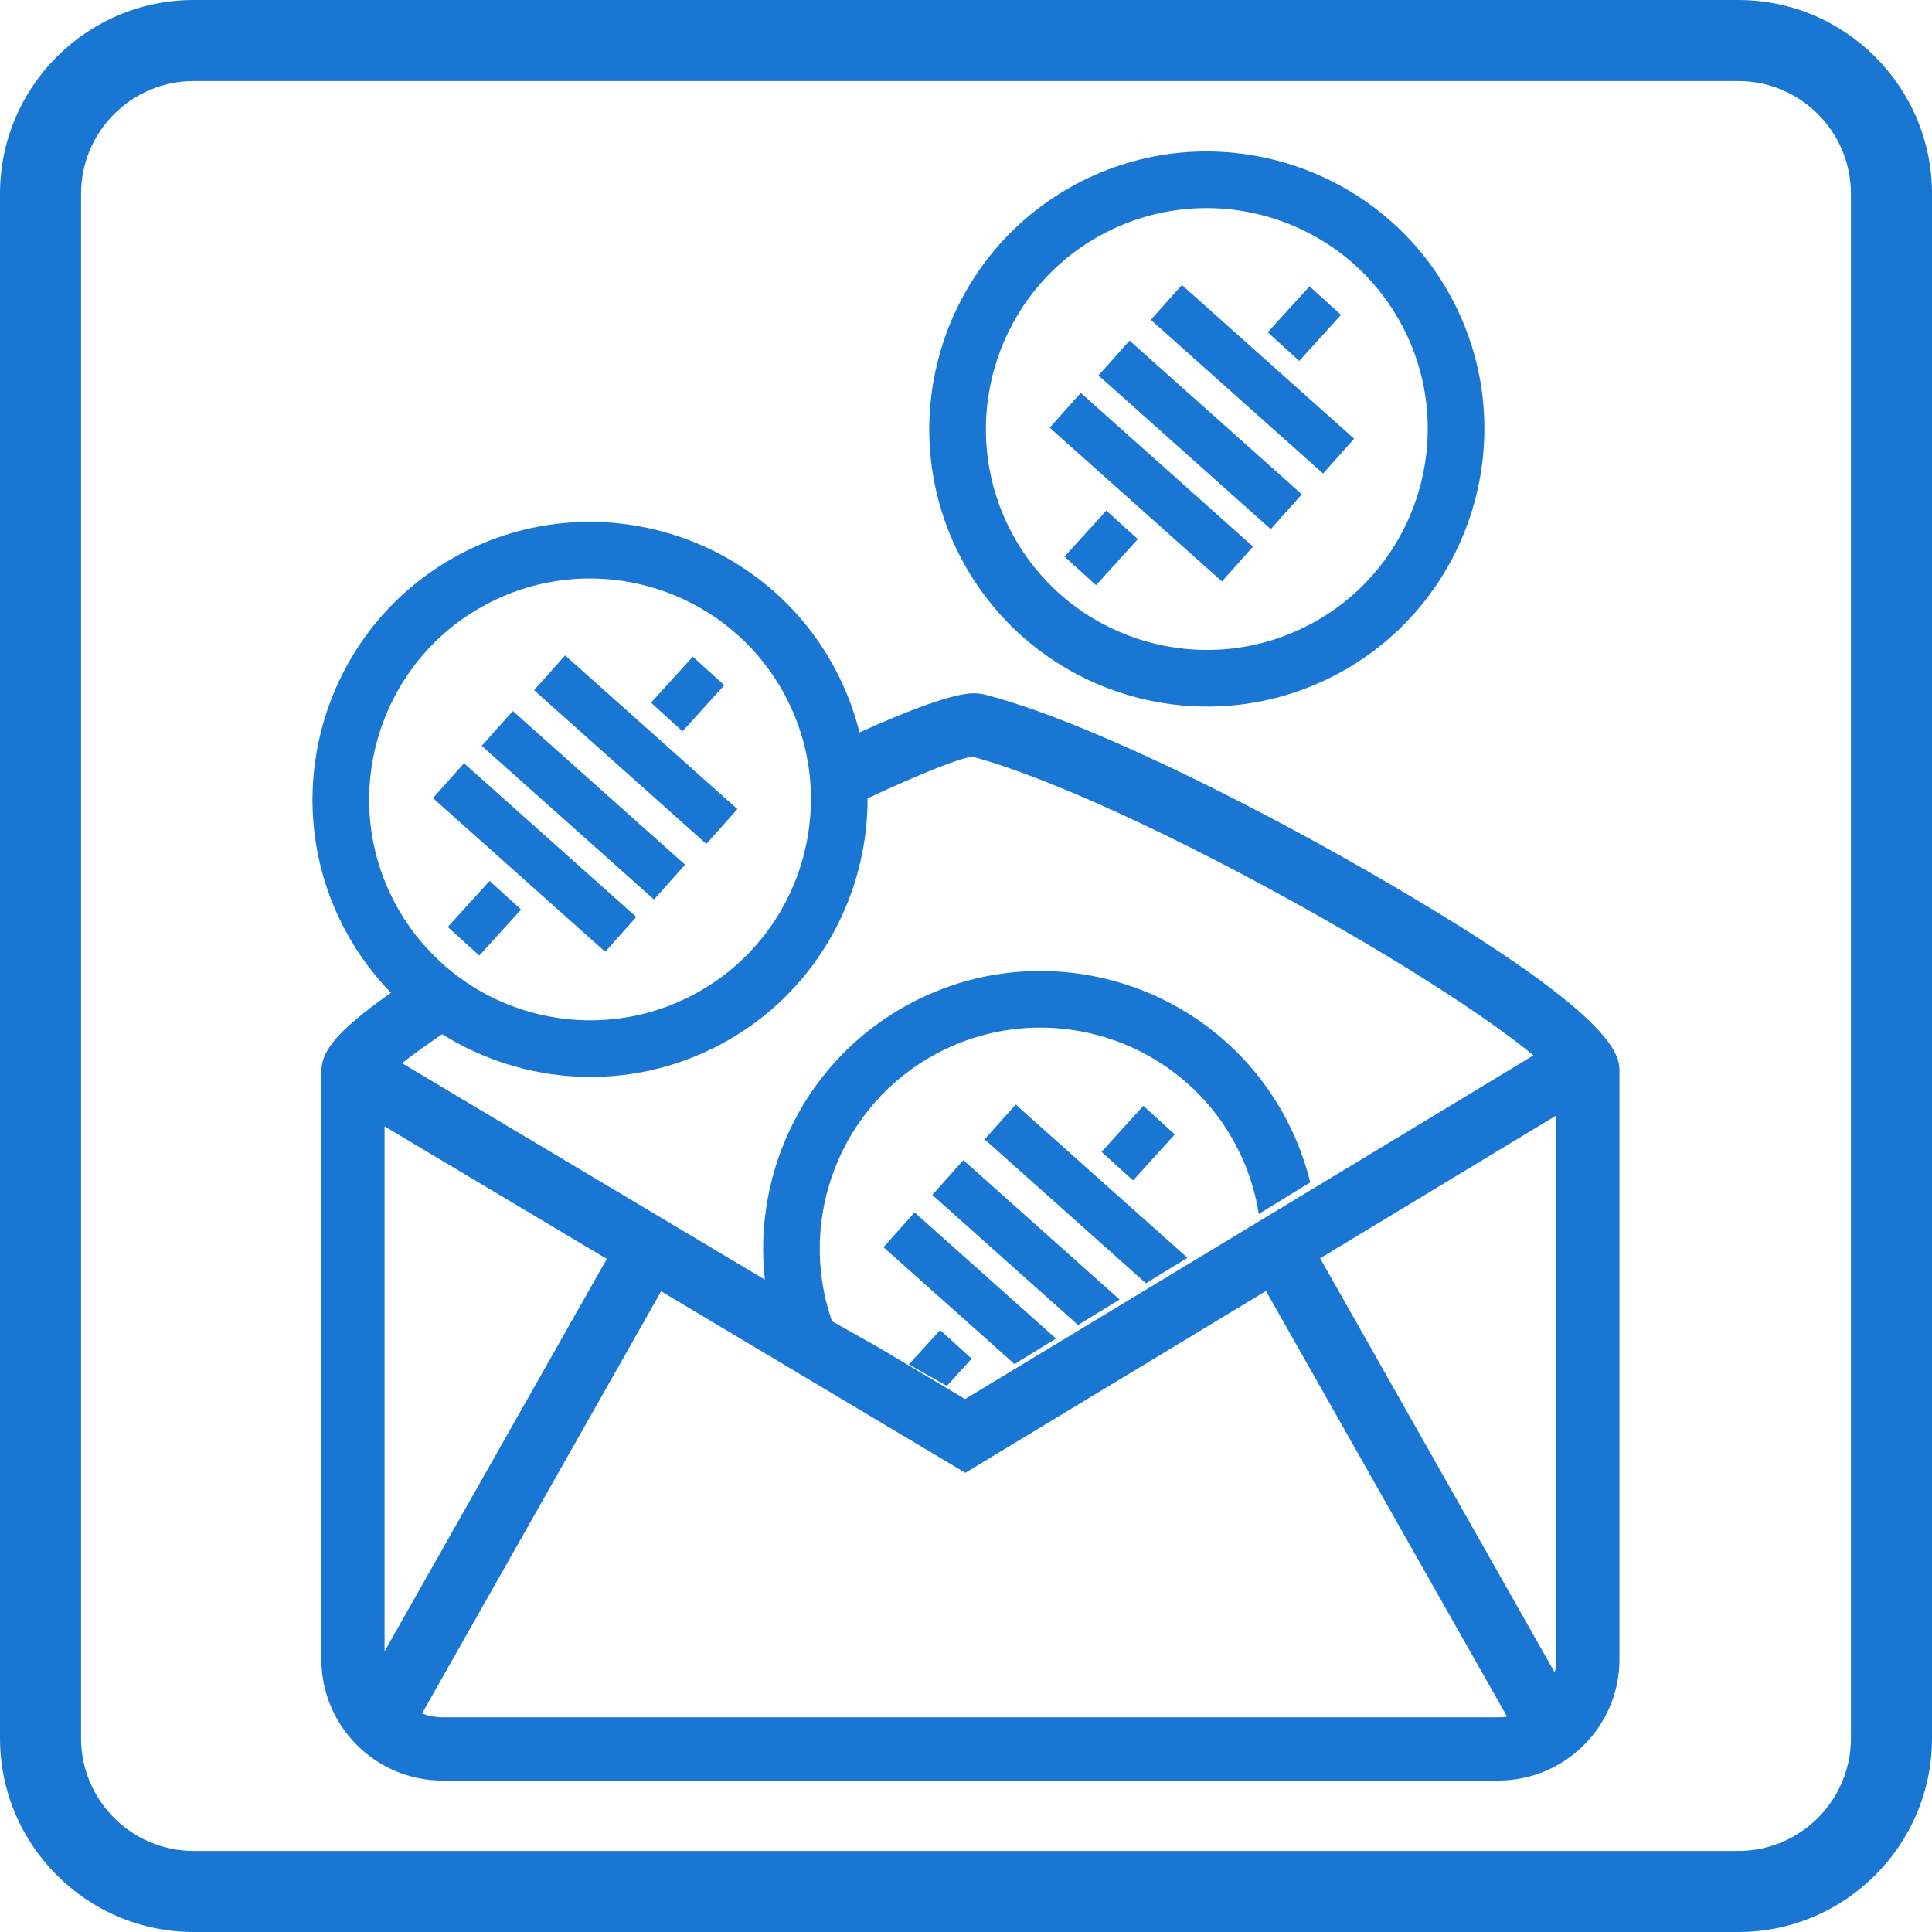
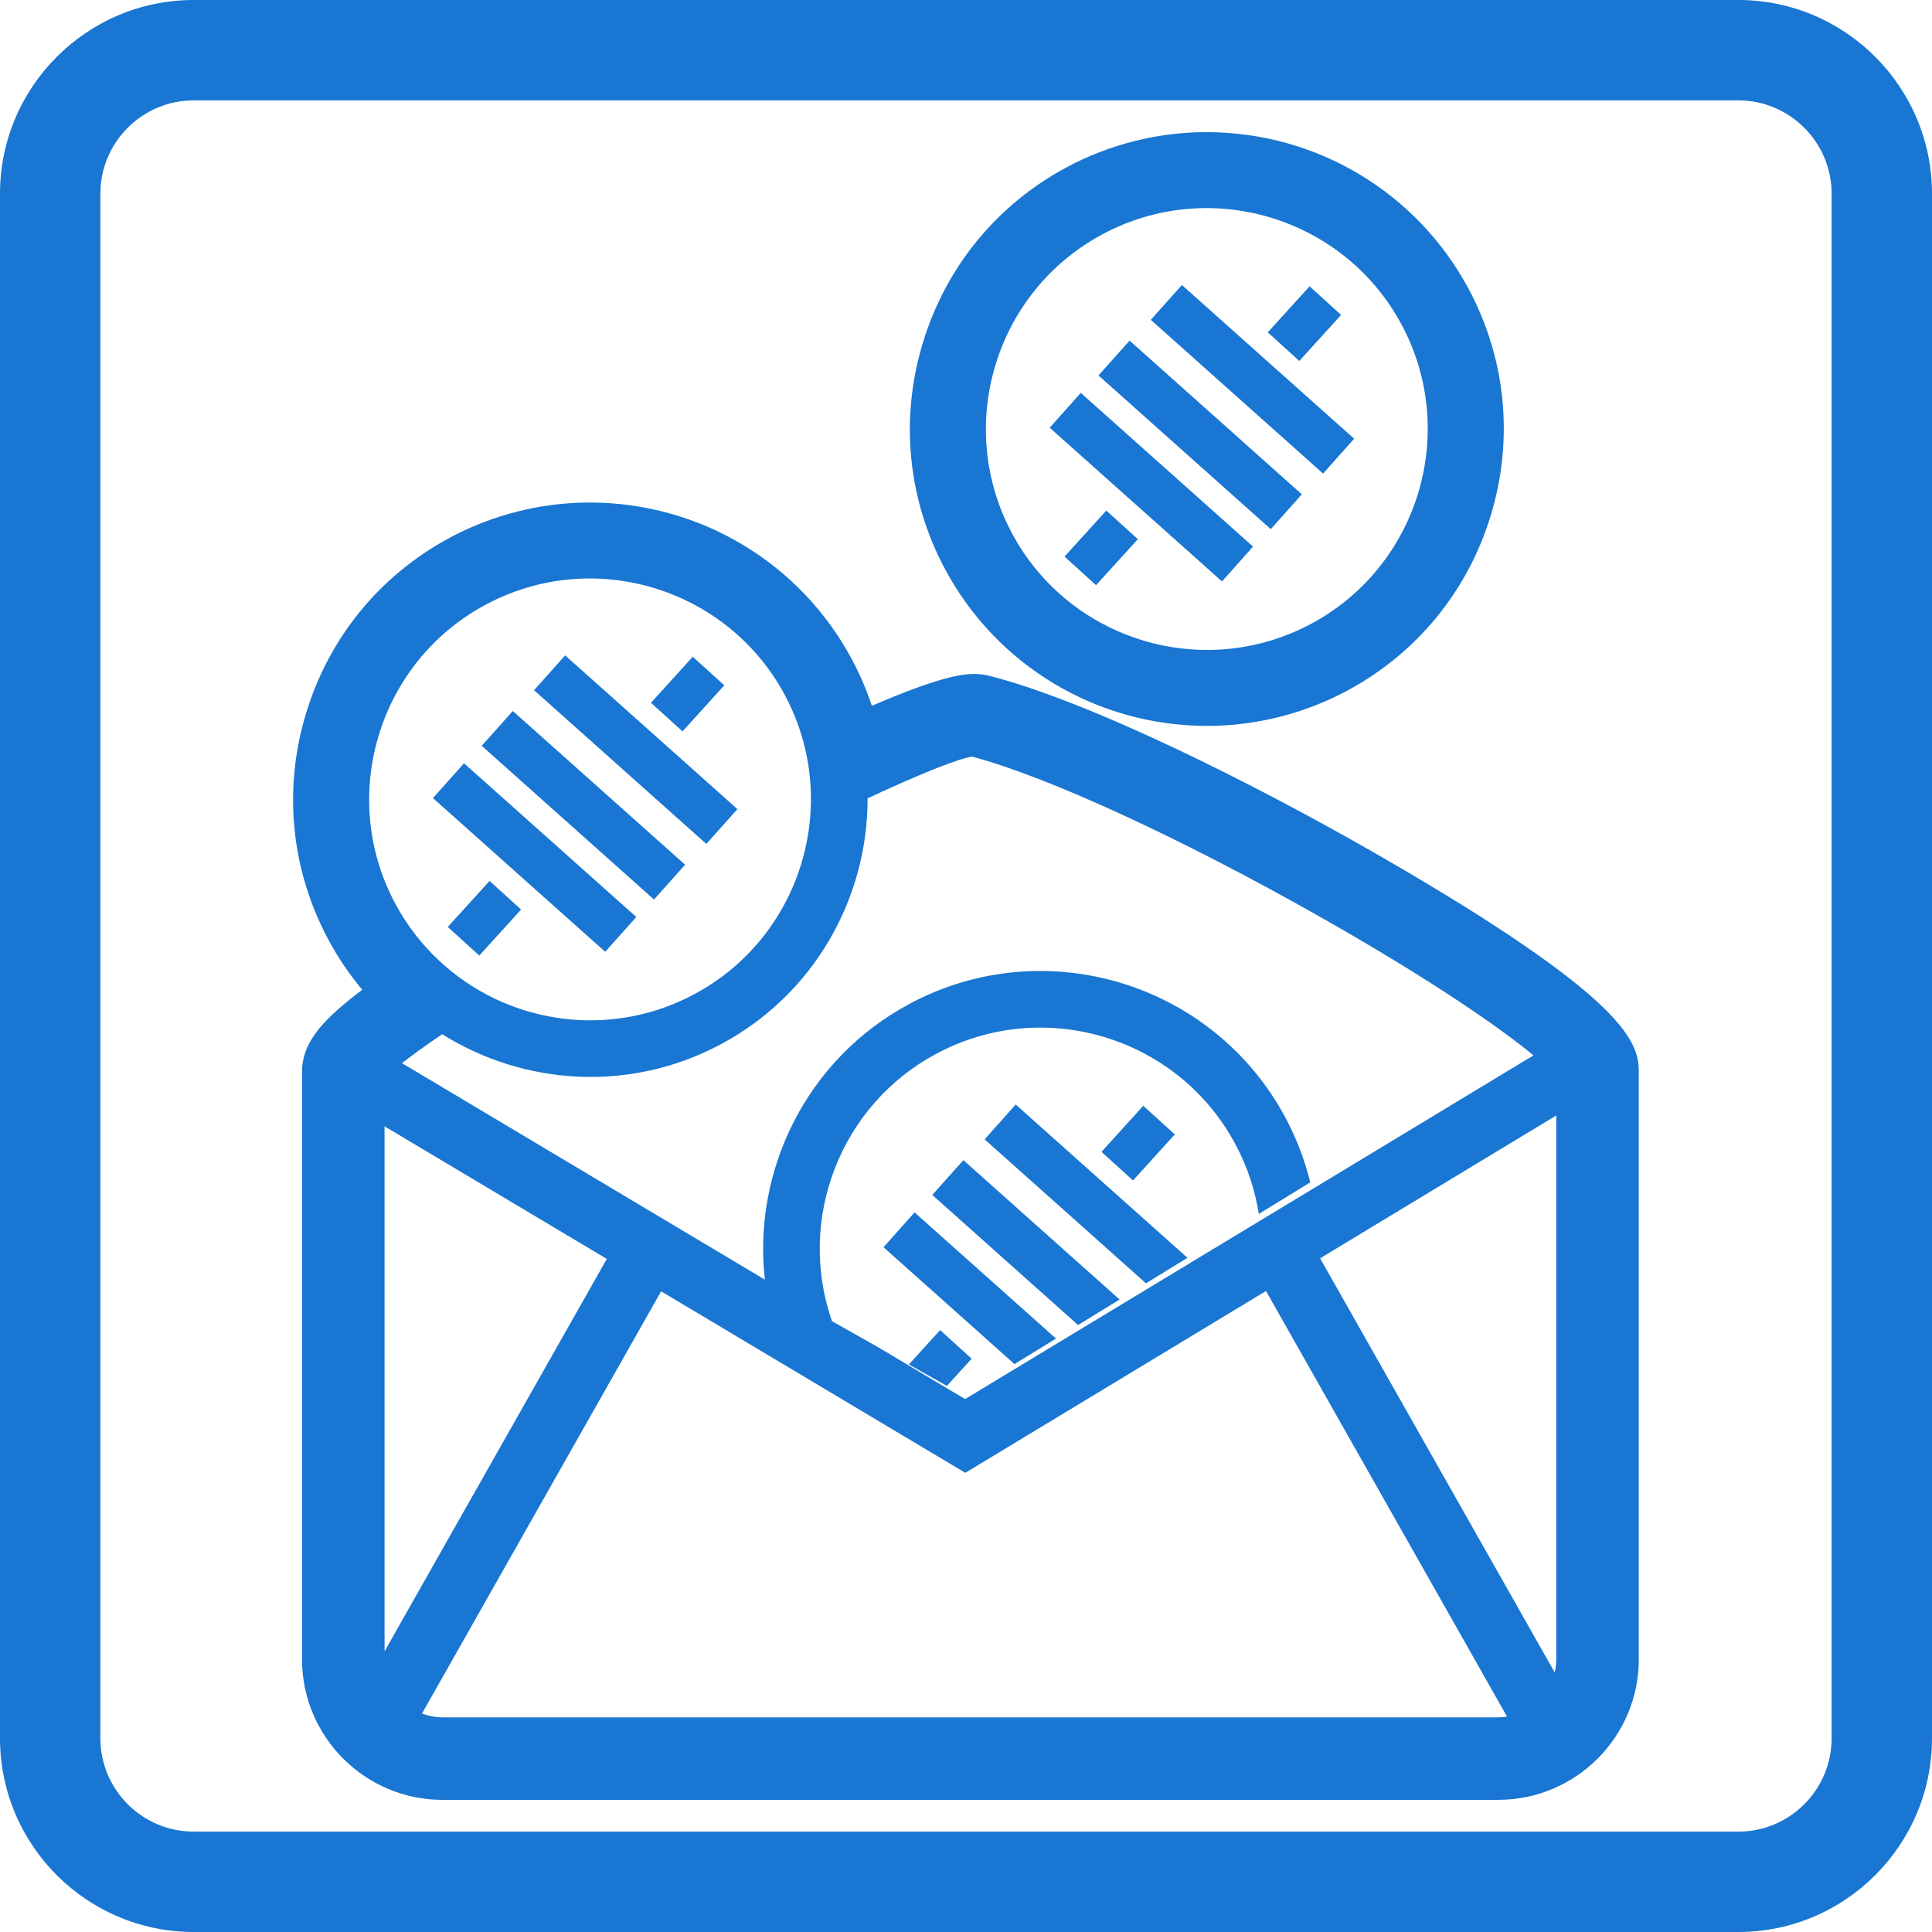
<svg xmlns="http://www.w3.org/2000/svg" version="1.1" id="Layer_1" x="0px" y="0px" width="300px" height="300px" viewBox="0 0 300 300" enable-background="new 0 0 300 300" xml:space="preserve">
  <g>
-     <path fill="#1976D2" d="M245.789,157.581c-5.157-4.694-14.991-11.727-33.768-22.498c-18.374-10.542-43.544-23.228-59.08-27.221   c-0.543-0.138-1.13-0.208-1.747-0.208c-3.174,0-9.959,2.571-17.735,6.075c-0.84-3.374-2.098-6.7-3.809-9.904   c-11.199-20.966-37.366-28.913-58.331-17.716c-20.967,11.195-28.915,37.363-17.717,58.329c1.947,3.647,4.359,6.894,7.108,9.721   c-4.558,3.215-7.272,5.555-8.841,7.473c-1.525,1.869-1.97,3.341-1.97,4.832v91.201c0,10.375,8.443,18.819,18.817,18.819   l163.938-0.003c10.376,0,18.818-8.441,18.818-18.816v-91.201C251.474,165.091,251.47,162.753,245.789,157.581z M134.717,123.963   c8.37-3.899,14.192-6.198,16.25-6.471c11.672,3.108,32.125,12.505,53.591,24.637c15.805,8.93,26.645,16.234,32.45,20.85   c0.394,0.312,0.768,0.612,1.113,0.899l-88.262,53.368l-13.534-8.071l-7.14-4.02c-0.034-0.101-0.064-0.199-0.095-0.298   c-5.286-15.604,1.335-33.237,16.333-41.249c16.688-8.912,37.518-2.587,46.429,14.102c1.853,3.468,3.037,7.112,3.615,10.793   l7.986-4.908c-0.839-3.416-2.109-6.786-3.84-10.029c-11.201-20.966-37.366-28.913-58.332-17.717   c-16.01,8.548-24.415,25.825-22.518,42.849l-56.336-33.608c1.554-1.231,3.643-2.743,6.238-4.499   c12.676,7.953,29.146,9.104,43.265,1.564C126.479,154.386,134.752,139.409,134.717,123.963z M75.462,93.869   c16.689-8.914,37.516-2.588,46.43,14.101c1.647,3.086,2.772,6.316,3.407,9.585c0.698,3.588,0.801,7.224,0.357,10.773   c-1.334,10.698-7.656,20.613-17.869,26.066c-9.905,5.292-21.268,5.213-30.732,0.785c-3.225-1.51-6.226-3.533-8.876-6.012   c-2.676-2.502-4.997-5.468-6.817-8.875C52.45,123.604,58.774,102.78,75.462,93.869z M59.715,174.898l34.511,20.587l-34.511,60.933   V174.898z M232.655,266.667H68.718c-1.125,0-2.196-0.216-3.19-0.595l37.129-65.557l47.237,28.182l46.69-28.232l37.43,66.088   C233.568,266.62,233.117,266.667,232.655,266.667z M241.657,257.664c0,0.702-0.088,1.385-0.24,2.042l-36.432-64.319l36.672-22.176   V257.664z" />
-     <polygon fill="#1976D2" points="178.391,189.96 174.933,186.875 169.489,182.018 166.595,179.435 161.154,174.579 158.645,172.34    157.717,171.51 152.893,176.918 155.712,179.436 161.154,184.291 164.049,186.875 169.491,191.73 172.947,194.816 177.943,199.271    180.826,197.5 184.388,195.311 183.834,194.816  " />
-     <polygon fill="#1976D2" points="166.034,194.816 160.588,189.96 157.696,187.377 152.256,182.521 150.52,180.975 149.592,180.144    144.766,185.551 146.813,187.377 152.256,192.232 155.147,194.814 160.59,199.672 164.049,202.756 167.401,205.748    173.849,201.787 169.491,197.901  " />
-     <polygon fill="#1976D2" points="157.696,202.255 152.253,197.398 149.358,194.816 143.916,189.96 142.014,188.26 137.189,193.668    138.476,194.816 143.92,199.672 146.813,202.254 152.256,207.109 155.712,210.195 157.527,211.816 163.973,207.854 161.154,205.34     " />
-     <rect x="173.435" y="172.672" transform="matrix(0.7405 0.6721 -0.6721 0.7405 165.1576 -72.718)" fill="#1976D2" width="6.609" height="9.653" />
-     <polygon fill="#1976D2" points="141.129,211.877 147.035,215.203 150.877,210.975 145.981,206.533  " />
-     <path fill="#1976D2" d="M207.7,104.642c20.969-11.197,28.915-37.365,17.72-58.33c-11.199-20.966-37.365-28.914-58.331-17.716   c-20.967,11.197-28.914,37.363-17.718,58.329S186.735,115.837,207.7,104.642z M171.232,36.355   c16.688-8.912,37.514-2.587,46.43,14.099c8.908,16.688,2.584,37.516-14.103,46.428c-16.688,8.913-37.517,2.586-46.43-14.1   C148.219,66.092,154.544,45.268,171.232,36.355z" />
-     <polygon fill="#1976D2" points="186.961,57.038 189.855,59.621 195.298,64.477 198.756,67.562 204.199,72.418 205.449,73.534    210.271,68.126 209.642,67.562 204.199,62.705 200.742,59.621 195.298,54.764 192.403,52.182 186.963,47.326 184.453,45.086    183.525,44.256 178.696,49.665 181.52,52.182  " />
-     <polygon fill="#1976D2" points="178.062,64.979 180.954,67.562 186.398,72.418 189.855,75.503 195.298,80.359 196.396,81.34    197.325,82.166 202.147,76.76 200.742,75.503 195.298,70.648 191.841,67.562 186.398,62.705 183.505,60.124 178.062,55.268    176.328,53.72 175.397,52.89 170.572,58.299 172.618,60.124  " />
-     <polygon fill="#1976D2" points="169.723,72.418 172.618,75 178.062,79.856 181.52,82.941 186.962,87.798 188.819,89.456    189.747,90.282 194.57,84.875 192.403,82.942 186.962,78.085 183.505,75 178.062,70.144 175.167,67.562 169.723,62.705    167.821,61.006 162.998,66.415 164.282,67.562  " />
-     <rect x="199.243" y="45.418" transform="matrix(0.7403 0.6723 -0.6723 0.7403 86.3773 -123.1173)" fill="#1976D2" width="6.609" height="9.655" />
-     <polygon fill="#1976D2" points="165.298,86.425 170.193,90.867 176.683,83.72 171.789,79.28  " />
-     <polygon fill="#1976D2" points="109.679,131.046 114.503,125.64 112.599,123.938 88.684,102.6 87.755,101.77 82.927,107.177    105.743,127.533  " />
-     <polygon fill="#1976D2" points="100.627,138.853 101.553,139.68 106.378,134.272 101.42,129.848 80.557,111.232 79.631,110.403    74.803,115.811 94.669,133.537  " />
-     <polygon fill="#1976D2" points="92.184,146.195 93.051,146.968 93.978,147.795 98.659,142.548 98.802,142.389 91.107,135.525    72.049,118.52 67.228,123.928 84.469,139.311  " />
-     <rect x="103.474" y="102.931" transform="matrix(0.7405 0.6721 -0.6721 0.7405 100.1313 -43.7979)" fill="#1976D2" width="6.609" height="9.654" />
-     <polygon fill="#1976D2" points="69.529,143.938 72.38,146.525 74.422,148.381 80.622,141.554 80.914,141.234 76.019,136.792  " />
-     <path fill="#1976D2" d="M269.921,0H30.08C13.493,0,0,13.494,0,30.08v239.84C0,286.506,13.493,300,30.08,300h239.841   C286.506,300,300,286.506,300,269.92V30.08C300,13.494,286.506,0,269.921,0z M287.413,269.92c0,9.646-7.847,17.494-17.492,17.494   H30.08c-9.646,0-17.494-7.848-17.494-17.494V30.08c0-9.646,7.848-17.494,17.494-17.494h239.841c9.646,0,17.492,7.847,17.492,17.494   V269.92z" />
+     <polygon fill="none" points="59.715,174.898 59.715,256.418 94.226,195.484  " />
+     <path fill="none" d="M241.417,259.706c0.151-0.657,0.24-1.34,0.24-2.042v-84.453l-36.673,22.176L241.417,259.706z" />
+     <path fill="none" d="M149.894,228.697l-47.237-28.182l-37.129,65.557c0.994,0.379,2.065,0.595,3.19,0.595h163.938   c0.462,0,0.913-0.047,1.358-0.114l-37.43-66.088L149.894,228.697z" />
+     <path fill="none" d="M141.281,155.85c20.966-11.197,47.131-3.25,58.332,17.717c1.73,3.242,3.001,6.613,3.84,10.029l-7.986,4.907   c-0.578-3.681-1.761-7.325-3.615-10.793c-8.91-16.688-29.74-23.015-46.429-14.103c-14.998,8.013-21.619,25.646-16.333,41.25   c0.031,0.099,0.061,0.197,0.095,0.297l7.14,4.021l13.534,8.071l88.262-53.368c-0.346-0.287-0.719-0.587-1.113-0.899   c-5.804-4.615-16.644-11.92-32.449-20.85c-21.467-12.132-41.92-21.529-53.592-24.637c-2.058,0.273-7.88,2.572-16.25,6.471   c0.035,15.446-8.238,30.423-22.787,38.191c-14.119,7.541-30.589,6.39-43.265-1.563c-2.595,1.757-4.684,3.269-6.238,4.499   l56.336,33.609C116.866,181.674,125.271,164.396,141.281,155.85z M177.532,171.718l4.896,4.442l-6.489,7.148l-4.895-4.442   L177.532,171.718z M147.035,215.203l-5.906-3.326l4.852-5.344l4.896,4.441L147.035,215.203z M157.527,211.816l-1.815-1.621   l-3.456-3.086l-5.443-4.855l-2.893-2.582l-5.444-4.855l-1.287-1.148l4.825-5.408l1.902,1.7l5.442,4.856l2.895,2.582l5.442,4.856   l3.459,3.085l2.818,2.514L157.527,211.816z M167.4,205.748l-3.352-2.992l-3.459-3.084l-5.443-4.857l-2.891-2.582l-5.443-4.855   l-2.047-1.826l4.826-5.406l0.928,0.83l1.736,1.547l5.439,4.855l2.893,2.583l5.446,4.856l3.457,3.084l4.358,3.887L167.4,205.748z    M180.826,197.5l-2.883,1.771l-4.996-4.455l-3.456-3.086l-5.442-4.855l-2.895-2.584l-5.442-4.855l-2.819-2.518l4.824-5.408   l0.928,0.83l2.51,2.239l5.441,4.856l2.894,2.582l5.444,4.857l3.457,3.085l5.443,4.856l0.555,0.494L180.826,197.5z" />
+     <path fill="none" d="M77.055,155.18c9.464,4.428,20.827,4.506,30.732-0.785c10.213-5.454,16.535-15.369,17.869-26.066   c0.444-3.549,0.341-7.185-0.357-10.773c-0.635-3.269-1.76-6.499-3.407-9.585c-8.914-16.689-29.741-23.015-46.43-14.101   c-16.688,8.911-23.012,29.735-14.1,46.422c1.82,3.407,4.141,6.373,6.817,8.875C70.829,151.646,73.83,153.668,77.055,155.18z    M80.622,141.554l-6.2,6.827l-2.042-1.856l-2.851-2.587l6.49-7.146l4.895,4.442L80.622,141.554z M107.572,101.972l4.894,4.442   l-6.488,7.148l-4.894-4.442L107.572,101.972z M87.755,101.77l0.929,0.83l23.915,21.338l1.904,1.702l-4.824,5.406l-3.936-3.513   l-22.816-20.356L87.755,101.77z M79.631,110.403l0.926,0.829l20.863,18.616l4.958,4.424l-4.825,5.408l-0.926-0.827l-5.958-5.316   l-19.866-17.726L79.631,110.403z M72.049,118.52l19.058,17.005l7.695,6.864l-0.143,0.159l-4.681,5.247l-0.927-0.827l-0.867-0.773   l-7.715-6.884l-17.241-15.383L72.049,118.52z" />
+     <path fill="none" d="M203.559,96.882c16.688-8.912,23.012-29.74,14.104-46.428c-8.916-16.686-29.742-23.011-46.43-14.099   c-16.688,8.913-23.014,29.737-14.104,46.427C166.041,99.468,186.87,105.795,203.559,96.882z M170.193,90.867l-4.896-4.442   l6.491-7.145l4.895,4.44L170.193,90.867z M203.348,44.457l4.893,4.443l-6.492,7.147l-4.893-4.443L203.348,44.457z M183.525,44.256   l0.928,0.83l2.51,2.24l5.439,4.856l2.896,2.582l5.444,4.857l3.457,3.084l5.443,4.857l0.629,0.564l-4.822,5.408l-1.25-1.116   l-5.443-4.856l-3.458-3.085l-5.442-4.856l-2.895-2.583l-5.441-4.856l-2.824-2.517L183.525,44.256z M175.396,52.89l0.932,0.83   l1.734,1.548l5.442,4.856l2.894,2.581l5.442,4.857l3.457,3.086l5.444,4.855l1.404,1.257l-4.821,5.406l-0.929-0.826l-1.099-0.981   l-5.442-4.856l-3.457-3.085l-5.444-4.856l-2.892-2.583l-5.444-4.855l-2.046-1.825L175.396,52.89z M167.82,61.006l1.902,1.699   l5.444,4.857l2.896,2.582L183.505,75l3.457,3.085l5.44,4.857l2.168,1.933l-4.823,5.407l-0.929-0.826l-1.856-1.658l-5.442-4.857   l-3.457-3.085L172.618,75l-2.896-2.582l-5.44-4.856l-1.284-1.147L167.82,61.006z" />
+     <path fill="none" d="M269.921,15.586H30.08c-7.992,0-14.494,6.502-14.494,14.494v239.84c0,7.992,6.502,14.494,14.494,14.494   h239.841c7.991,0,14.492-6.502,14.492-14.494V30.08C284.413,22.088,277.912,15.586,269.921,15.586z M143.299,53.225   c3.583-11.796,11.53-21.482,22.377-27.275c6.652-3.553,14.139-5.431,21.648-5.431c17.098,0,32.709,9.342,40.742,24.379   c5.791,10.847,7.009,23.317,3.426,35.113c-3.583,11.797-11.531,21.484-22.379,27.277c-6.652,3.552-14.137,5.43-21.647,5.43   c-17.101,0-32.711-9.342-40.741-24.38C140.933,77.491,139.716,65.021,143.299,53.225z M254.473,257.663   c0,12.028-9.789,21.815-21.818,21.815l-163.938,0.006c-12.03,0-21.817-9.789-21.817-21.819v-91.201   c0-2.379,0.841-4.517,2.646-6.729c1.426-1.743,3.589-3.695,6.706-6.043c-2.033-2.428-3.807-5.054-5.295-7.841   c-5.793-10.846-7.011-23.316-3.428-35.113c3.583-11.797,11.531-21.483,22.378-27.275c6.652-3.552,14.138-5.43,21.646-5.43   c17.099,0,32.711,9.342,40.743,24.379c1.23,2.303,2.263,4.71,3.086,7.188c10.191-4.4,13.895-4.946,15.812-4.946   c0.863,0,1.699,0.101,2.484,0.3c15.838,4.071,41.292,16.888,59.836,27.527c16.43,9.425,27.969,17.124,34.295,22.881   c6.154,5.604,6.668,8.671,6.664,11.104V257.663z" />
+     <g>
+       <polygon fill="#1976D2" points="178.391,189.96 174.934,186.875 169.489,182.018 166.596,179.436 161.154,174.579 158.645,172.34     157.717,171.51 152.893,176.918 155.712,179.436 161.154,184.291 164.049,186.875 169.491,191.73 172.947,194.816     177.943,199.271 180.826,197.5 184.389,195.311 183.834,194.816   " />
+       <polygon fill="#1976D2" points="166.034,194.816 160.588,189.96 157.695,187.377 152.256,182.521 150.52,180.975 149.592,180.145     144.766,185.551 146.813,187.377 152.256,192.232 155.146,194.814 160.59,199.672 164.049,202.756 167.4,205.748 173.85,201.787     169.491,197.9   " />
+       <polygon fill="#1976D2" points="157.695,202.255 152.253,197.398 149.358,194.816 143.916,189.96 142.014,188.26 137.189,193.668     138.476,194.816 143.92,199.672 146.813,202.254 152.256,207.109 155.712,210.195 157.527,211.816 163.973,207.854     161.154,205.34   " />
+       <rect x="173.431" y="172.686" transform="matrix(0.7405 0.672 -0.672 0.7405 165.1439 -72.7109)" fill="#1976D2" width="6.611" height="9.654" />
+       <polygon fill="#1976D2" points="141.129,211.877 147.035,215.203 150.877,210.975 145.981,206.533   " />
+       <polygon fill="#1976D2" points="186.961,57.038 189.855,59.621 195.298,64.477 198.756,67.562 204.199,72.418 205.449,73.534     210.271,68.126 209.643,67.562 204.199,62.705 200.742,59.621 195.298,54.764 192.402,52.182 186.963,47.326 184.453,45.086     183.525,44.256 178.695,49.665 181.52,52.182   " />
+       <polygon fill="#1976D2" points="178.062,64.979 180.954,67.562 186.398,72.418 189.855,75.503 195.298,80.359 196.396,81.34     197.325,82.166 202.146,76.76 200.742,75.503 195.298,70.648 191.841,67.562 186.398,62.705 183.505,60.124 178.062,55.268     176.328,53.72 175.396,52.89 170.572,58.299 172.618,60.124   " />
+       <polygon fill="#1976D2" points="169.723,72.418 172.618,75 178.062,79.856 181.52,82.941 186.962,87.798 188.818,89.456     189.747,90.282 194.57,84.875 192.402,82.942 186.962,78.085 183.505,75 178.062,70.144 175.167,67.562 169.723,62.705     167.82,61.006 162.998,66.415 164.282,67.562   " />
+       <rect x="199.243" y="45.425" transform="matrix(0.7403 0.6723 -0.6723 0.7403 86.3919 -123.1221)" fill="#1976D2" width="6.609" height="9.656" />
+       <polygon fill="#1976D2" points="165.298,86.425 170.193,90.867 176.684,83.72 171.789,79.28   " />
+       <polygon fill="#1976D2" points="88.684,102.6 87.755,101.77 82.927,107.177 105.743,127.533 109.679,131.046 114.503,125.64     112.599,123.938   " />
+       <polygon fill="#1976D2" points="80.557,111.232 79.631,110.403 74.803,115.811 94.669,133.537 100.627,138.853 101.553,139.68     106.378,134.272 101.42,129.848   " />
+       <polygon fill="#1976D2" points="72.049,118.52 67.228,123.928 84.469,139.311 92.184,146.195 93.051,146.968 93.978,147.795     98.659,142.548 98.802,142.389 91.107,135.525   " />
+       <rect x="103.471" y="102.94" transform="matrix(0.7405 0.6721 -0.6721 0.7405 100.1373 -43.7934)" fill="#1976D2" width="6.609" height="9.654" />
+       <polygon fill="#1976D2" points="69.529,143.938 72.38,146.525 74.422,148.381 80.622,141.554 80.914,141.234 76.019,136.792   " />
+       <path fill="#1976D2" d="M187.466,112.718c7.511,0,14.995-1.878,21.647-5.43c10.848-5.793,18.796-15.48,22.379-27.277    c3.583-11.796,2.365-24.266-3.426-35.113c-8.033-15.037-23.645-24.379-40.742-24.379c-7.51,0-14.996,1.878-21.648,5.431    c-10.847,5.793-18.794,15.479-22.377,27.275s-2.366,24.266,3.426,35.113C154.755,103.376,170.365,112.718,187.466,112.718z     M171.232,36.355c16.688-8.912,37.514-2.587,46.43,14.099c8.908,16.688,2.584,37.516-14.104,46.428    c-16.688,8.913-37.518,2.586-46.431-14.1C148.219,66.092,154.544,45.268,171.232,36.355z" />
+       <path fill="#1976D2" d="M247.809,155.361c-6.326-5.757-17.865-13.456-34.295-22.881c-18.544-10.639-43.998-23.456-59.836-27.527    c-0.785-0.199-1.621-0.3-2.484-0.3c-1.917,0-5.62,0.546-15.812,4.946c-0.823-2.478-1.856-4.885-3.086-7.188    c-8.032-15.037-23.644-24.379-40.743-24.379c-7.509,0-14.995,1.878-21.646,5.43c-10.847,5.792-18.795,15.478-22.378,27.275    c-3.583,11.797-2.365,24.267,3.428,35.113c1.488,2.787,3.262,5.414,5.295,7.841c-3.117,2.348-5.28,4.3-6.706,6.043    c-1.805,2.213-2.646,4.351-2.646,6.729v91.201c0,12.03,9.787,21.819,21.817,21.819l163.938-0.006    c12.029,0,21.818-9.787,21.818-21.815v-91.197C254.477,164.032,253.963,160.965,247.809,155.361z M150.967,117.492    c11.672,3.108,32.125,12.505,53.592,24.637c15.806,8.93,26.646,16.234,32.449,20.85c0.395,0.312,0.768,0.612,1.113,0.899    l-88.262,53.368l-13.534-8.071l-7.14-4.021c-0.034-0.1-0.064-0.198-0.095-0.297c-5.286-15.604,1.335-33.237,16.333-41.25    c16.688-8.912,37.519-2.586,46.429,14.103c1.854,3.468,3.037,7.112,3.615,10.793l7.986-4.907    c-0.839-3.416-2.109-6.787-3.84-10.029c-11.201-20.967-37.366-28.914-58.332-17.717c-16.01,8.547-24.415,25.824-22.518,42.85    L62.427,165.09c1.554-1.23,3.643-2.742,6.238-4.499c12.676,7.953,29.146,9.104,43.265,1.563    c14.549-7.769,22.822-22.745,22.787-38.191C143.087,120.064,148.909,117.765,150.967,117.492z M241.657,173.211v84.453    c0,0.702-0.089,1.385-0.24,2.042l-36.433-64.319L241.657,173.211z M125.656,128.328c-1.334,10.698-7.656,20.613-17.869,26.066    c-9.905,5.291-21.268,5.213-30.732,0.785c-3.225-1.512-6.226-3.533-8.876-6.014c-2.676-2.502-4.997-5.468-6.817-8.875    c-8.912-16.687-2.588-37.511,14.1-46.422c16.689-8.914,37.516-2.588,46.43,14.101c1.647,3.086,2.772,6.316,3.407,9.585    C125.997,121.143,126.1,124.779,125.656,128.328z M59.715,174.898l34.511,20.586l-34.511,60.934V174.898z M102.657,200.516    l47.237,28.182l46.69-28.232l37.43,66.088c-0.445,0.067-0.896,0.114-1.358,0.114H68.718c-1.125,0-2.196-0.216-3.19-0.595    L102.657,200.516z" />
+       <path fill="#1976D2" d="M269.921,0H30.08C13.493,0,0,13.494,0,30.08v239.84C0,286.506,13.493,300,30.08,300h239.841    C286.506,300,300,286.506,300,269.92V30.08C300,13.494,286.506,0,269.921,0z M284.413,269.92c0,7.992-6.501,14.494-14.492,14.494    H30.08c-7.992,0-14.494-6.502-14.494-14.494V30.08c0-7.992,6.502-14.494,14.494-14.494h239.841    c7.991,0,14.492,6.502,14.492,14.494V269.92z" />
+     </g>
  </g>
</svg>
